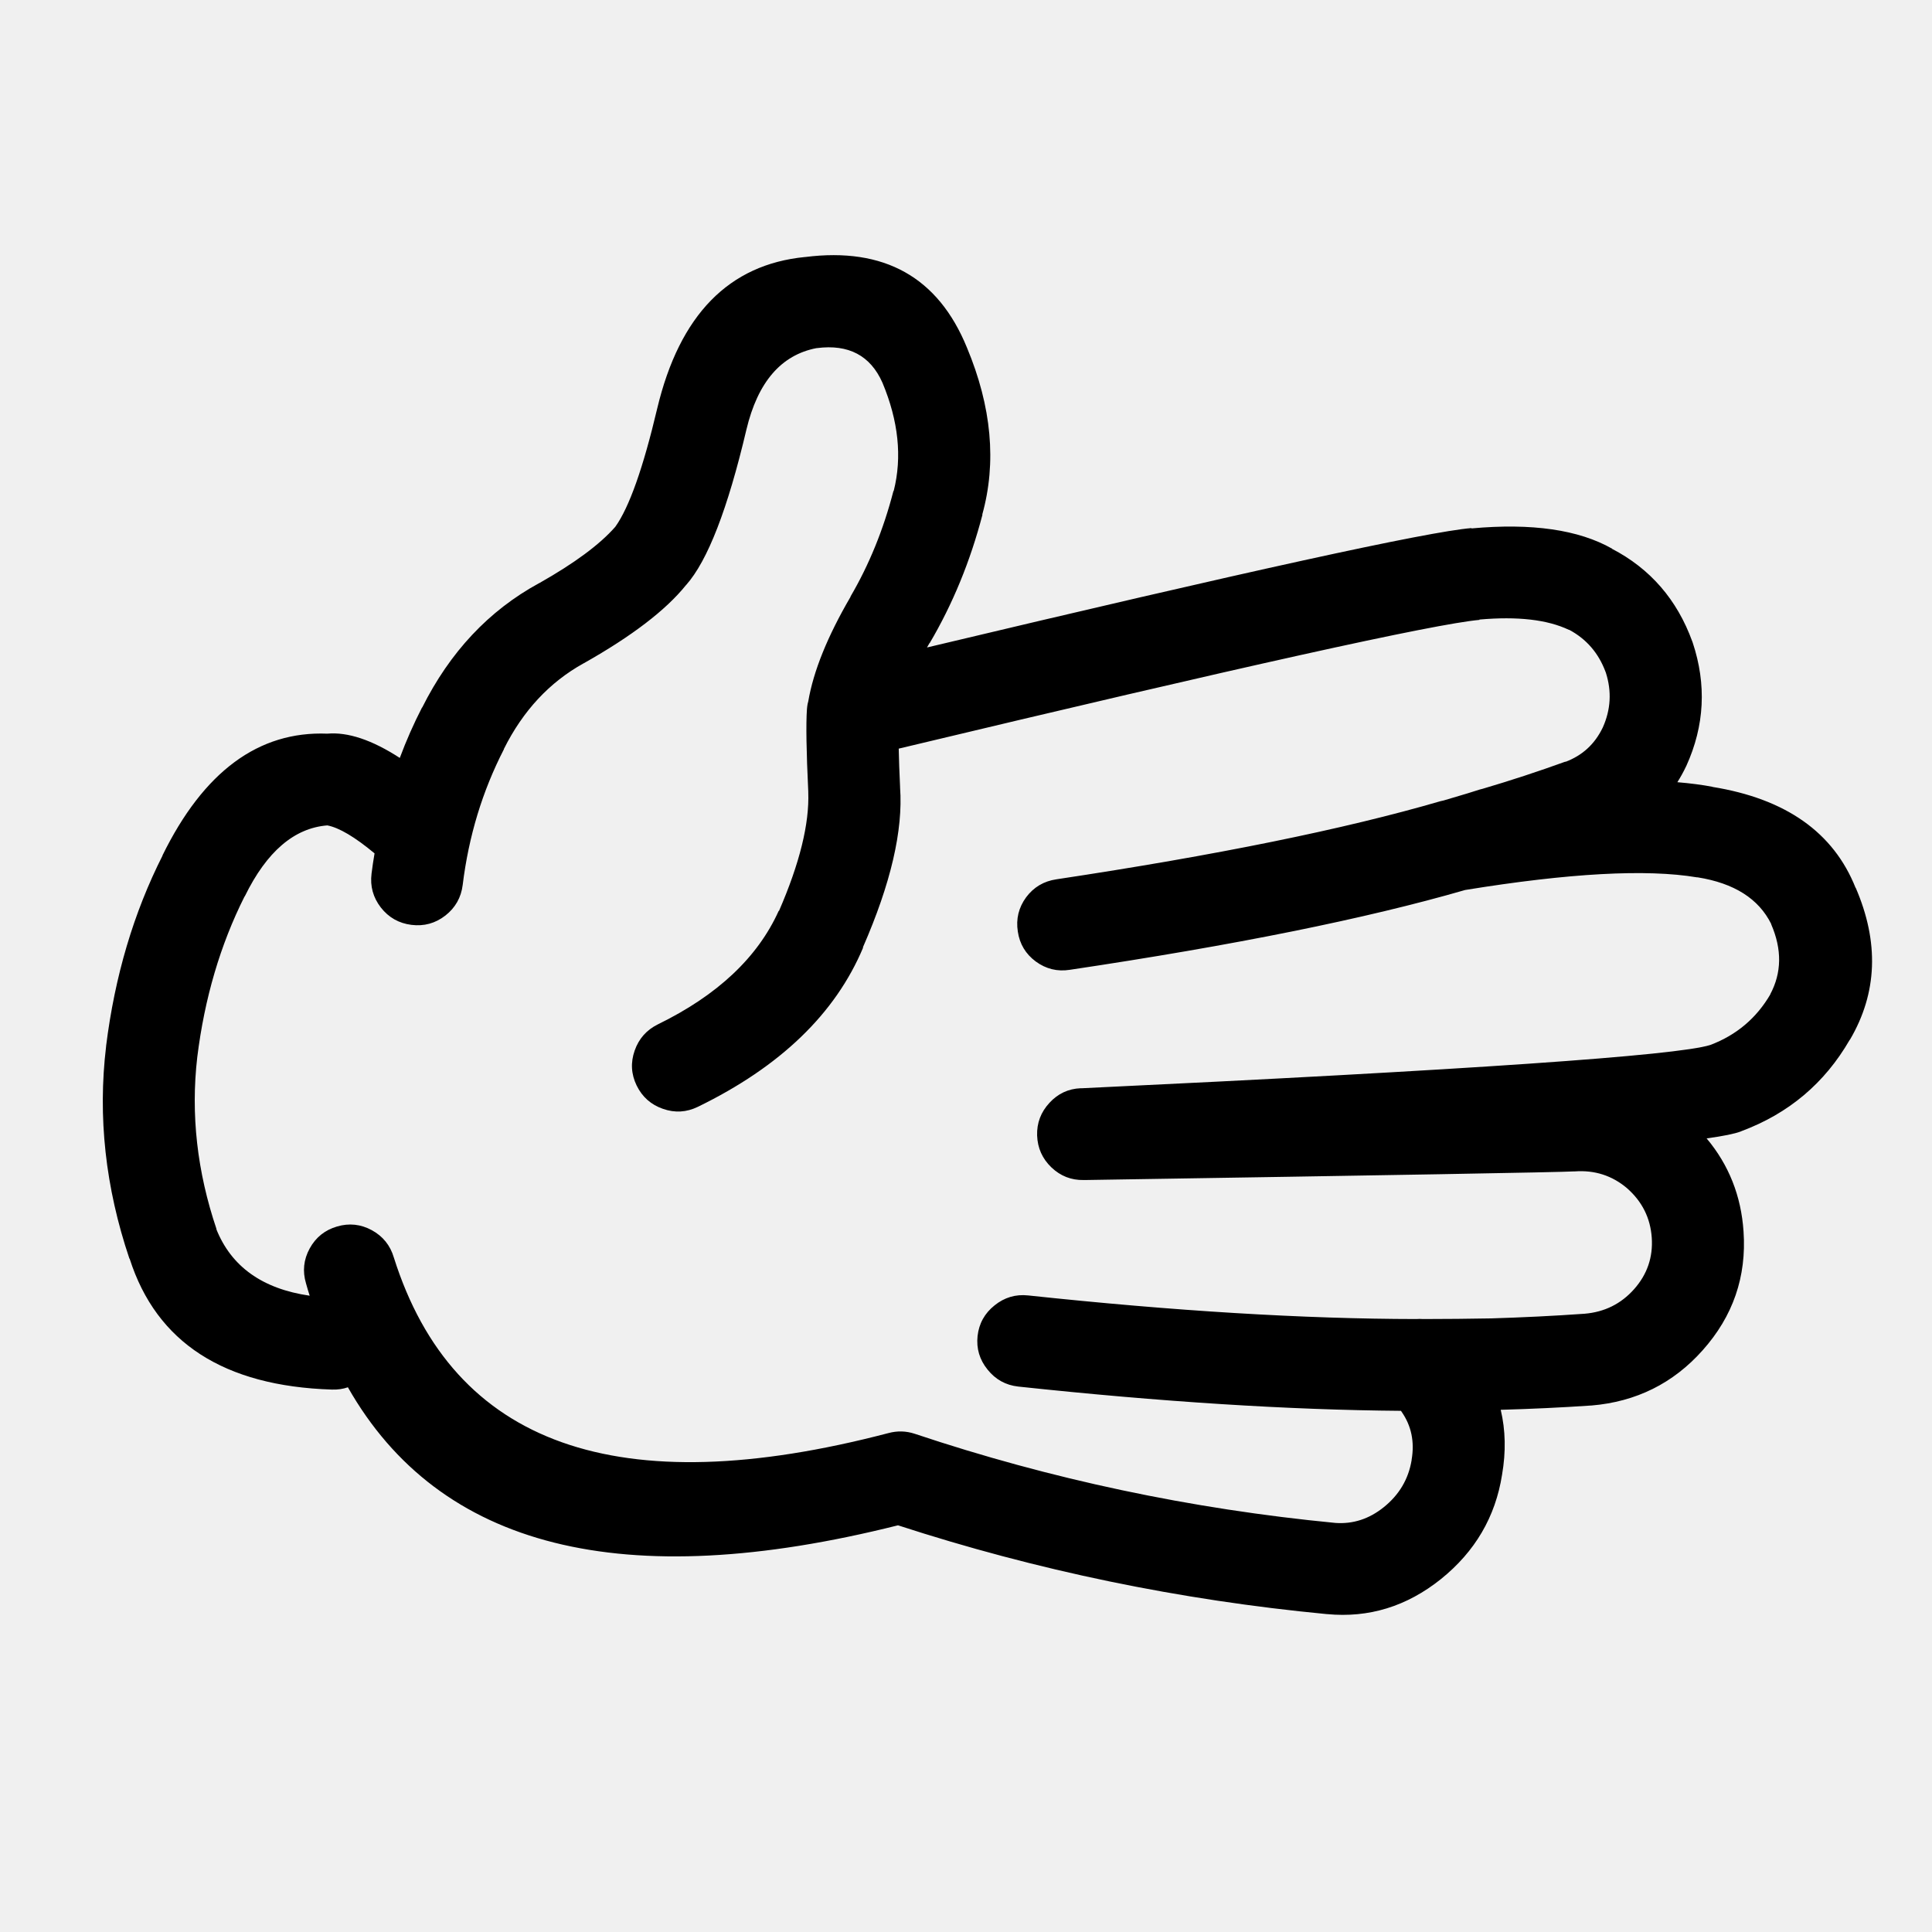
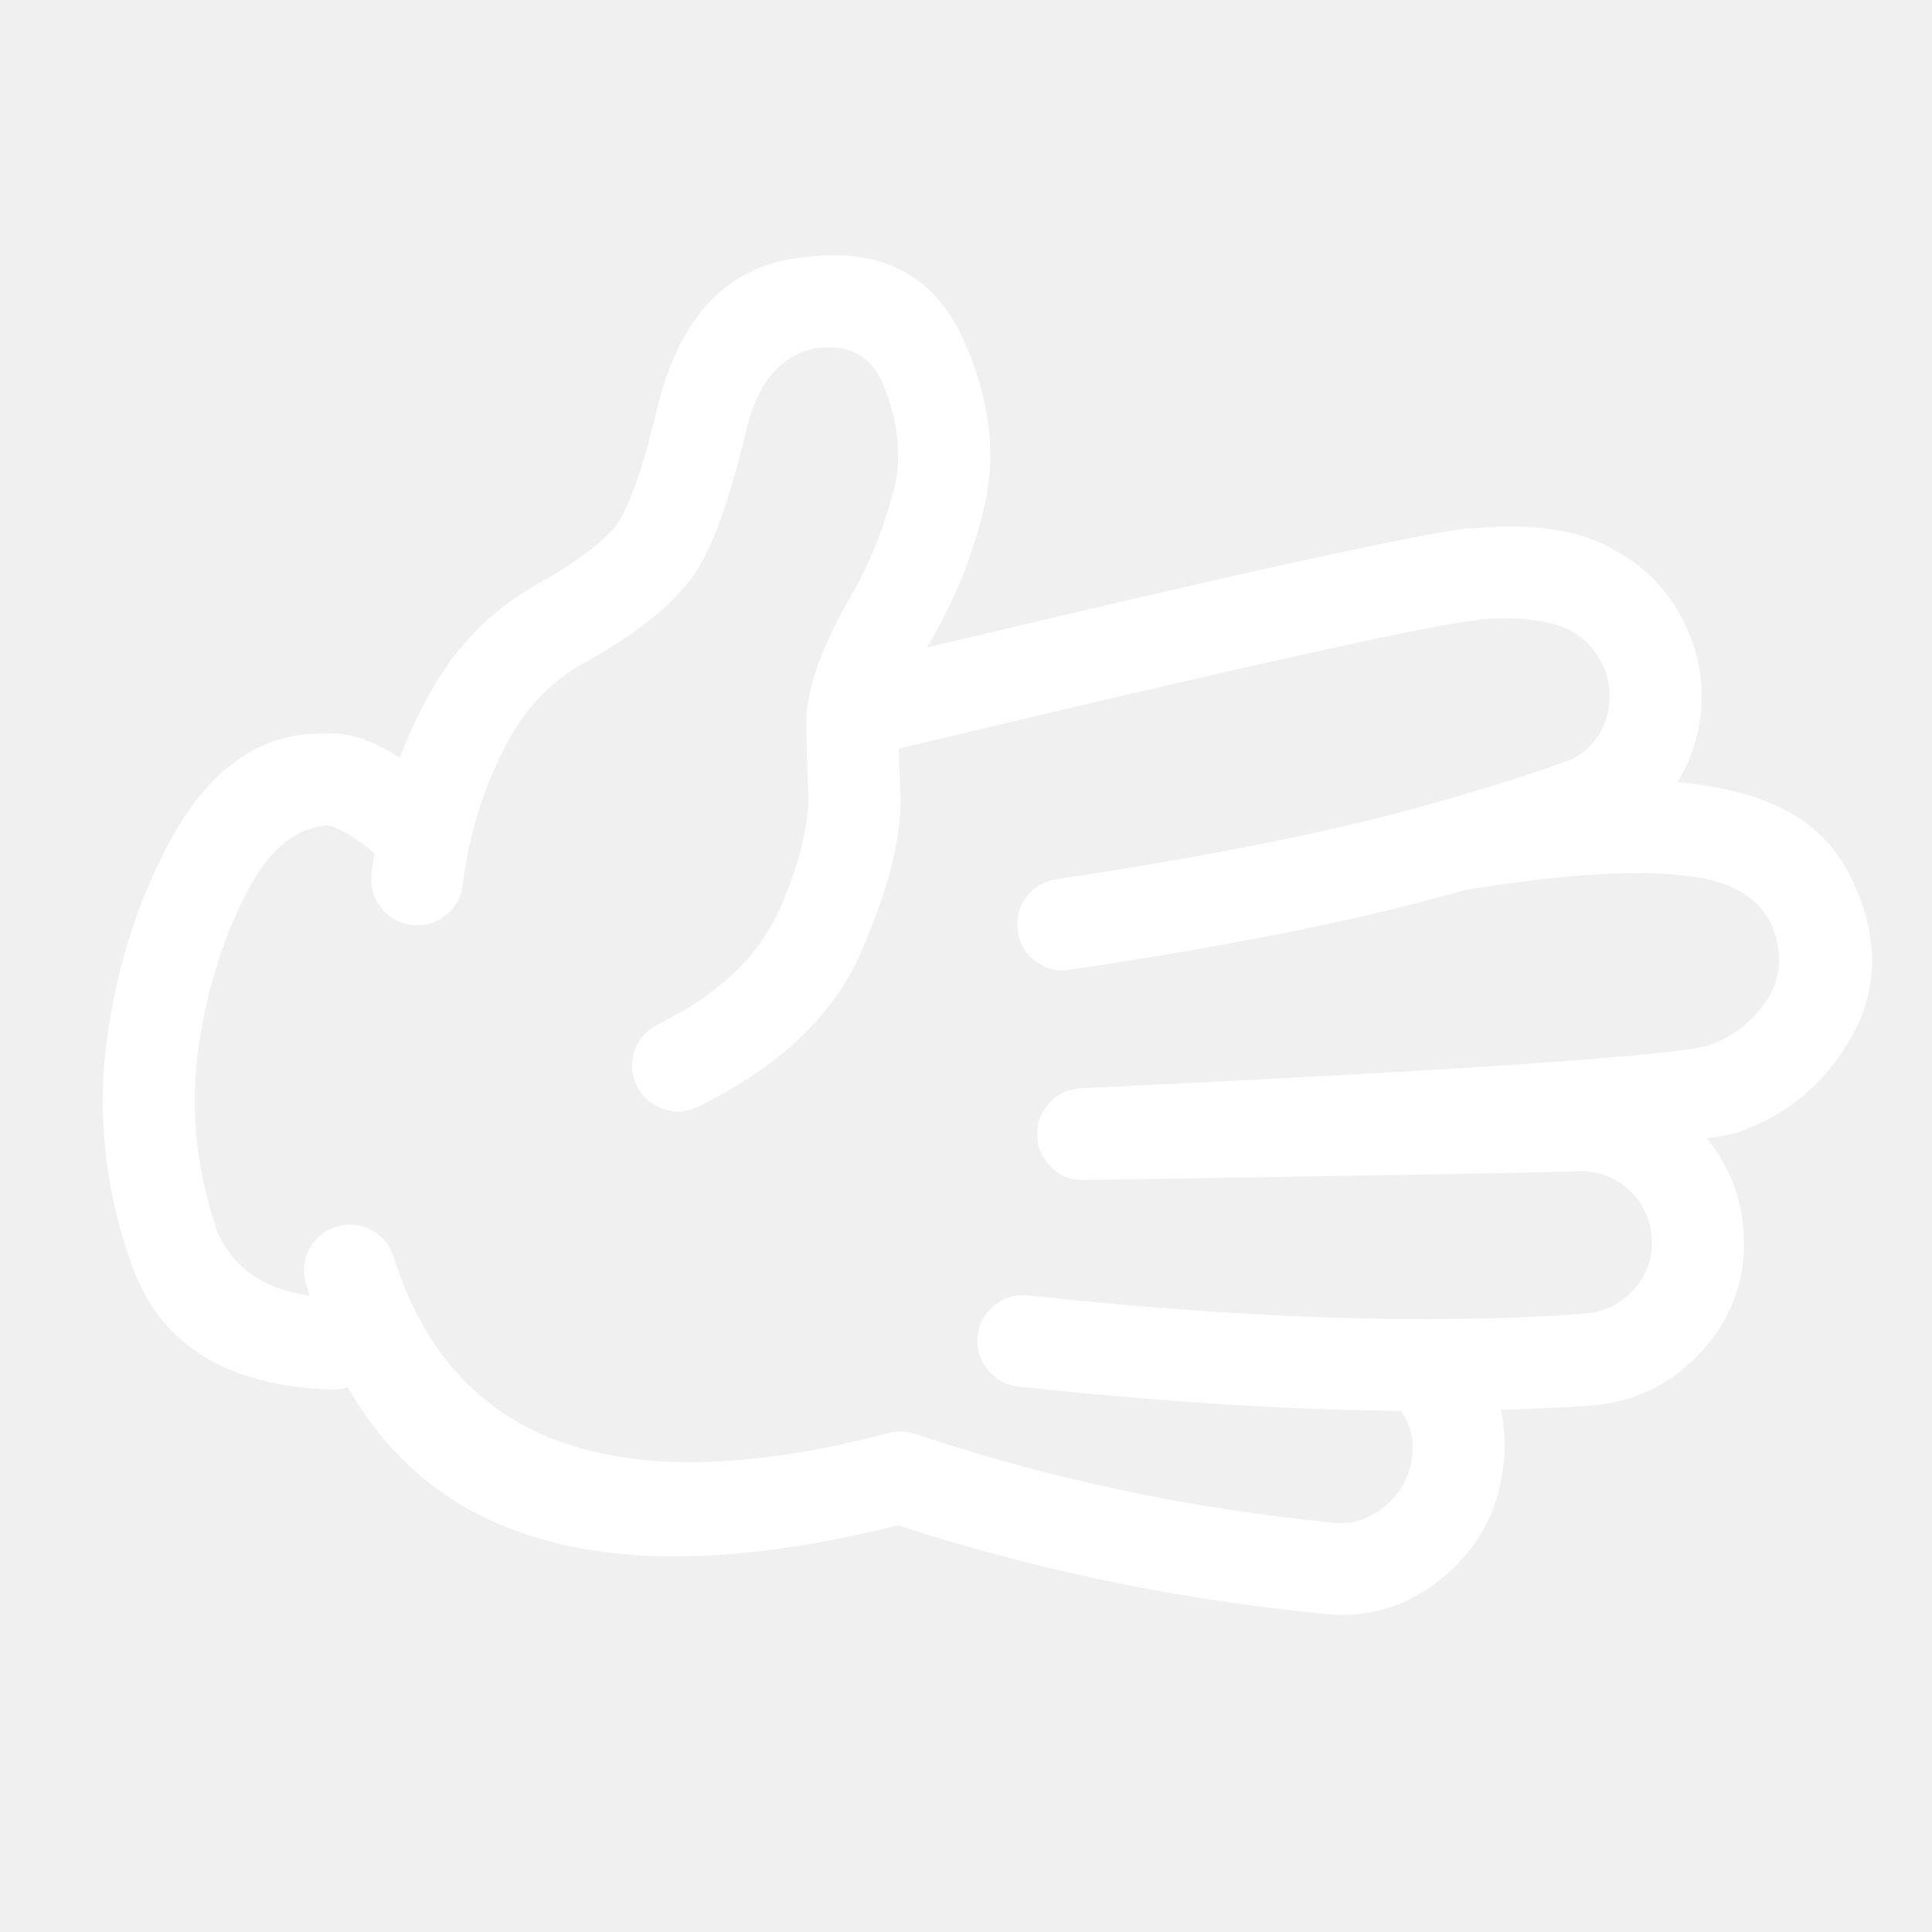
- <svg xmlns="http://www.w3.org/2000/svg" height="300px" width="300px" fill="#000000" version="1.1" x="0px" y="0px" viewBox="0 0 90 90" enable-background="new 0 0 90 90" xml:space="preserve">
+ <svg xmlns="http://www.w3.org/2000/svg" height="300px" width="300px" fill="#fff" version="1.1" x="0px" y="0px" viewBox="0 0 90 90" enable-background="new 0 0 90 90" xml:space="preserve">
  <path d="M69.972,68.696c0.184-1.07,0.162-2.076-0.063-3.022c1.403-0.039,2.81-0.104,4.216-0.2h0.015  c2.081-0.176,3.806-1.033,5.175-2.572c1.415-1.585,2.05-3.428,1.906-5.532c-0.111-1.66-0.685-3.105-1.72-4.339  c0.786-0.108,1.318-0.218,1.596-0.325l0.031-0.015c2.194-0.818,3.873-2.233,5.035-4.245l0.016-0.015  c1.278-2.178,1.365-4.537,0.264-7.082v0.017c-1.027-2.588-3.253-4.158-6.679-4.71h0.031c-0.5-0.096-1.053-0.167-1.657-0.218  c0.146-0.229,0.28-0.473,0.402-0.729l0.016-0.031c0.85-1.874,0.947-3.79,0.295-5.748c-0.006-0.012-0.011-0.028-0.017-0.046  c-0.709-1.952-1.959-3.394-3.749-4.323h0.016c-1.561-0.887-3.745-1.202-6.554-0.945V24.6c-2.04,0.166-10.494,2.019-25.364,5.562  c0.042-0.072,0.083-0.145,0.124-0.217v0.016c1.072-1.817,1.893-3.815,2.463-5.997l-0.015,0.016c0.679-2.435,0.44-5.033-0.713-7.792  c-1.34-3.275-3.849-4.681-7.531-4.215h-0.015c-3.546,0.349-5.838,2.699-6.879,7.05c-0.655,2.774-1.306,4.612-1.953,5.516  l-0.014,0.016c-0.717,0.814-1.89,1.682-3.518,2.603c-0.01,0.004-0.021,0.009-0.031,0.015c-2.329,1.27-4.142,3.202-5.438,5.795  v-0.016c-0.393,0.765-0.739,1.549-1.039,2.355c-1.291-0.837-2.417-1.215-3.377-1.13c-3.204-0.127-5.767,1.769-7.685,5.686  l0.015-0.016c-1.351,2.668-2.229,5.627-2.634,8.879v0.016c-0.394,3.283-0.032,6.578,1.084,9.885l0.015,0.016  c1.25,3.898,4.39,5.929,9.42,6.089c0.267,0.009,0.515-0.027,0.744-0.107c4.265,7.504,12.808,9.647,25.626,6.43  c6.458,2.102,13.116,3.481,19.973,4.136h0.015c1.941,0.186,3.708-0.356,5.299-1.627C68.714,72.281,69.664,70.661,69.972,68.696z   M42.609,66.79c-0.406-0.133-0.814-0.142-1.224-0.031c-12.597,3.298-20.276,0.571-23.039-8.181c-0.167-0.563-0.506-0.986-1.023-1.27  c-0.519-0.282-1.062-0.339-1.626-0.172c-0.564,0.166-0.988,0.506-1.271,1.023c-0.283,0.519-0.339,1.061-0.171,1.626  c0.053,0.192,0.11,0.383,0.171,0.574c-2.206-0.321-3.657-1.358-4.354-3.114l0.016,0.016c-0.907-2.68-1.207-5.351-0.899-8.012  c0.338-2.738,1.072-5.233,2.2-7.481l0.016-0.017c1.016-2.076,2.296-3.177,3.843-3.301c0.55,0.106,1.283,0.54,2.2,1.303  c-0.055,0.314-0.1,0.629-0.14,0.944c-0.073,0.585,0.072,1.11,0.434,1.58c0.365,0.465,0.84,0.734,1.425,0.807  c0.585,0.073,1.113-0.071,1.581-0.435c0.464-0.364,0.733-0.839,0.806-1.425c0.278-2.266,0.918-4.373,1.921-6.322v-0.016  c0.887-1.775,2.122-3.103,3.703-3.981l0.031-0.016c2.228-1.257,3.808-2.467,4.741-3.625l0.016-0.016  c1-1.128,1.935-3.541,2.805-7.236c0.528-2.214,1.618-3.48,3.269-3.796h0.016c1.475-0.19,2.492,0.347,3.052,1.612  c0.746,1.784,0.922,3.463,0.526,5.036l-0.016,0.015c-0.462,1.786-1.128,3.423-1.999,4.912v0.016  c-1.07,1.833-1.726,3.455-1.967,4.865c-0.013,0.042-0.023,0.083-0.031,0.124c-0.014,0.08-0.025,0.164-0.031,0.248  c-0.048,0.682-0.027,1.958,0.062,3.829v0.03c0.055,1.47-0.4,3.313-1.363,5.531h-0.015c-0.98,2.169-2.855,3.931-5.625,5.283  c-0.528,0.261-0.89,0.667-1.084,1.224c-0.195,0.556-0.164,1.098,0.093,1.628c0.259,0.529,0.668,0.892,1.224,1.085  c0.553,0.194,1.095,0.164,1.627-0.094c3.842-1.87,6.409-4.343,7.7-7.421h-0.015c1.302-2.974,1.88-5.458,1.735-7.453v-0.03  c-0.032-0.688-0.054-1.282-0.063-1.782c15.939-3.812,24.957-5.811,27.052-5.997v-0.016c1.778-0.156,3.167,0.003,4.168,0.48h0.017  c0.798,0.428,1.361,1.078,1.688,1.953c0.006,0.015,0.011,0.03,0.017,0.045c0.276,0.866,0.229,1.713-0.14,2.541  c-0.005,0.011-0.011,0.022-0.016,0.032c-0.369,0.76-0.947,1.286-1.735,1.581l0.016-0.017c-1.281,0.464-2.573,0.888-3.874,1.271  c-0.039,0.01-0.08,0.021-0.123,0.031c-0.203,0.071-0.767,0.241-1.689,0.512c-0.047,0.007-0.094,0.018-0.14,0.031  c-4.471,1.304-10.436,2.518-17.896,3.641c-0.586,0.086-1.056,0.364-1.409,0.836c-0.35,0.479-0.479,1.011-0.388,1.597  c0.085,0.58,0.364,1.045,0.837,1.396c0.475,0.347,1.002,0.477,1.58,0.387c7.67-1.144,13.811-2.384,18.422-3.719  c4.845-0.787,8.444-0.984,10.799-0.589h0.032c1.699,0.272,2.841,0.996,3.424,2.169v0.015c0.509,1.175,0.493,2.265-0.047,3.271  l0.016-0.017c-0.65,1.119-1.585,1.91-2.805,2.371c-1.56,0.494-11.311,1.166-29.252,2.015c-0.026-0.002-0.052-0.002-0.077,0  c-0.576,0.024-1.062,0.251-1.457,0.682c-0.399,0.432-0.591,0.938-0.573,1.519c0.021,0.584,0.242,1.08,0.666,1.487  c0.422,0.402,0.923,0.599,1.503,0.588c0.026,0,0.052,0,0.078,0c14.42-0.227,22.012-0.36,22.776-0.402h0.03  c0.918-0.065,1.724,0.192,2.417,0.774l0.016,0.015c0.699,0.615,1.081,1.381,1.146,2.295c0.063,0.913-0.211,1.713-0.821,2.401  c-0.61,0.687-1.38,1.068-2.308,1.146c-1.452,0.103-2.903,0.173-4.354,0.217c-1.028,0.019-2.088,0.029-3.176,0.03  c-0.102-0.009-0.205-0.009-0.31,0c-5.249-0.007-11.275-0.373-18.082-1.1c-0.584-0.062-1.105,0.093-1.565,0.465  c-0.461,0.368-0.725,0.845-0.79,1.425c-0.062,0.585,0.093,1.105,0.465,1.564c0.368,0.461,0.844,0.726,1.426,0.791  c6.673,0.714,12.618,1.09,17.833,1.131c0.009,0.015,0.02,0.03,0.031,0.047c0.453,0.649,0.608,1.394,0.465,2.23v0.017  c-0.146,0.887-0.579,1.619-1.302,2.198c-0.677,0.544-1.426,0.788-2.246,0.73C55.475,70.295,48.941,68.909,42.609,66.79z" />
</svg>
